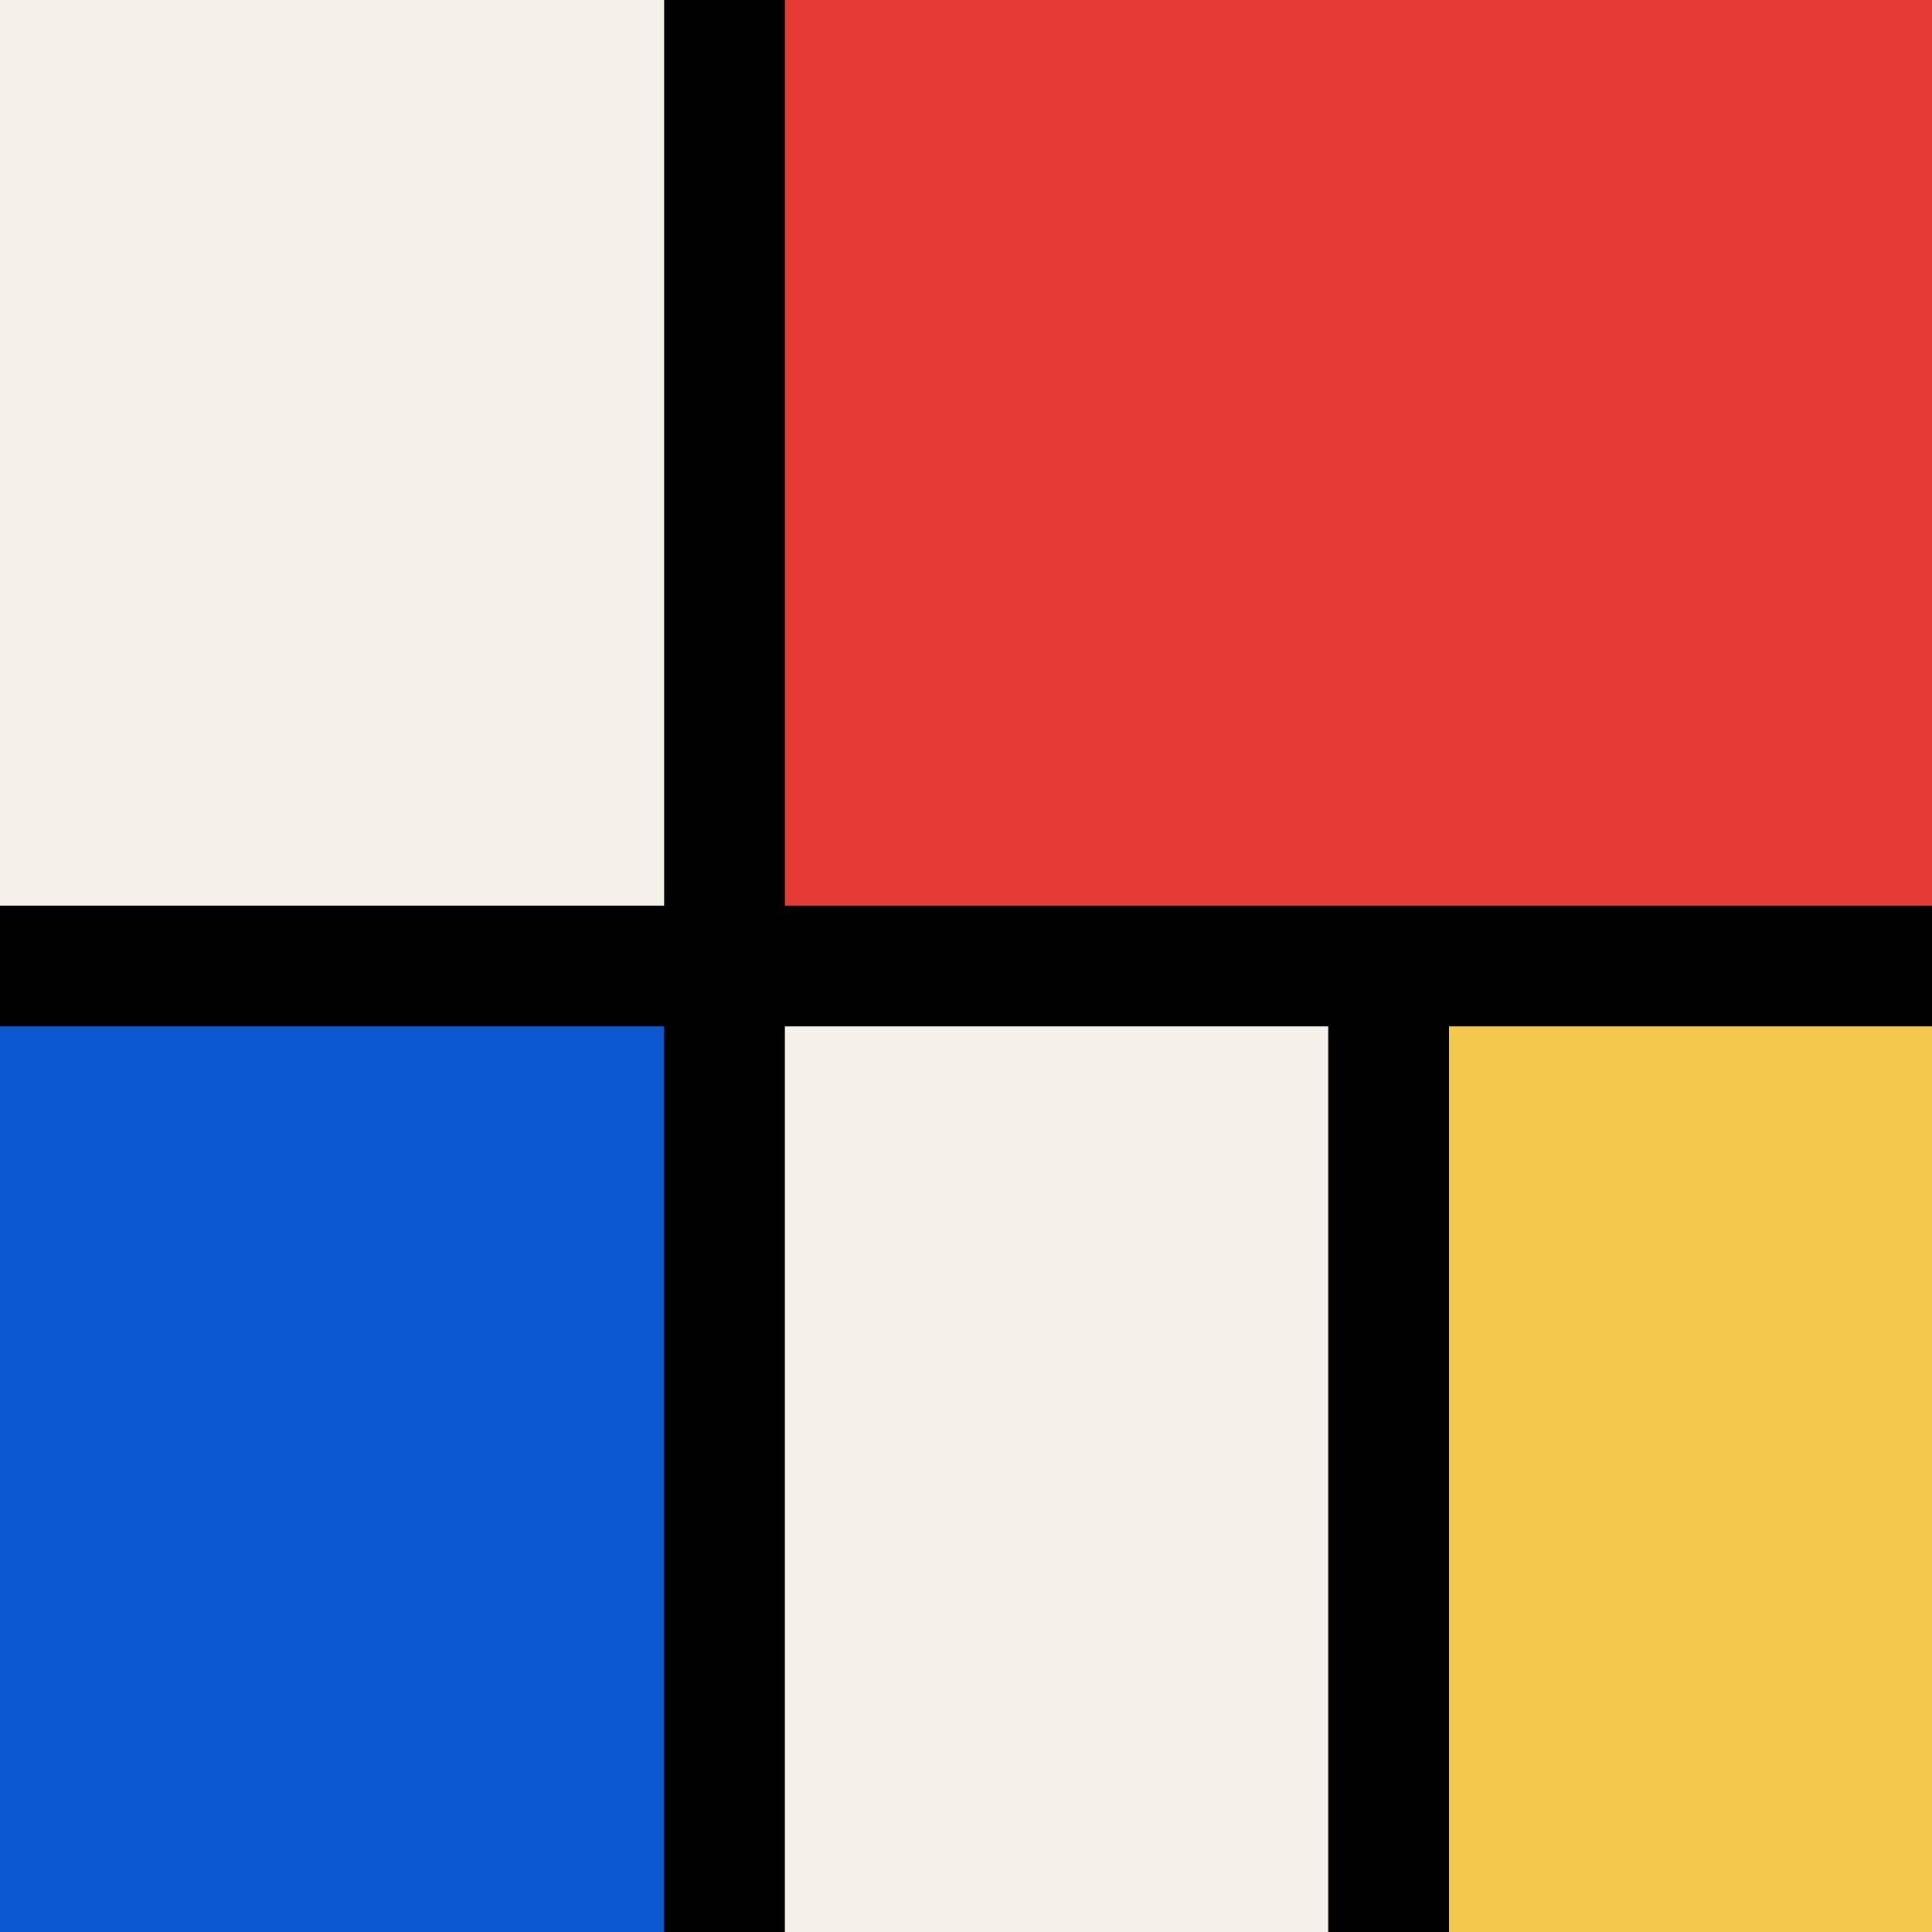
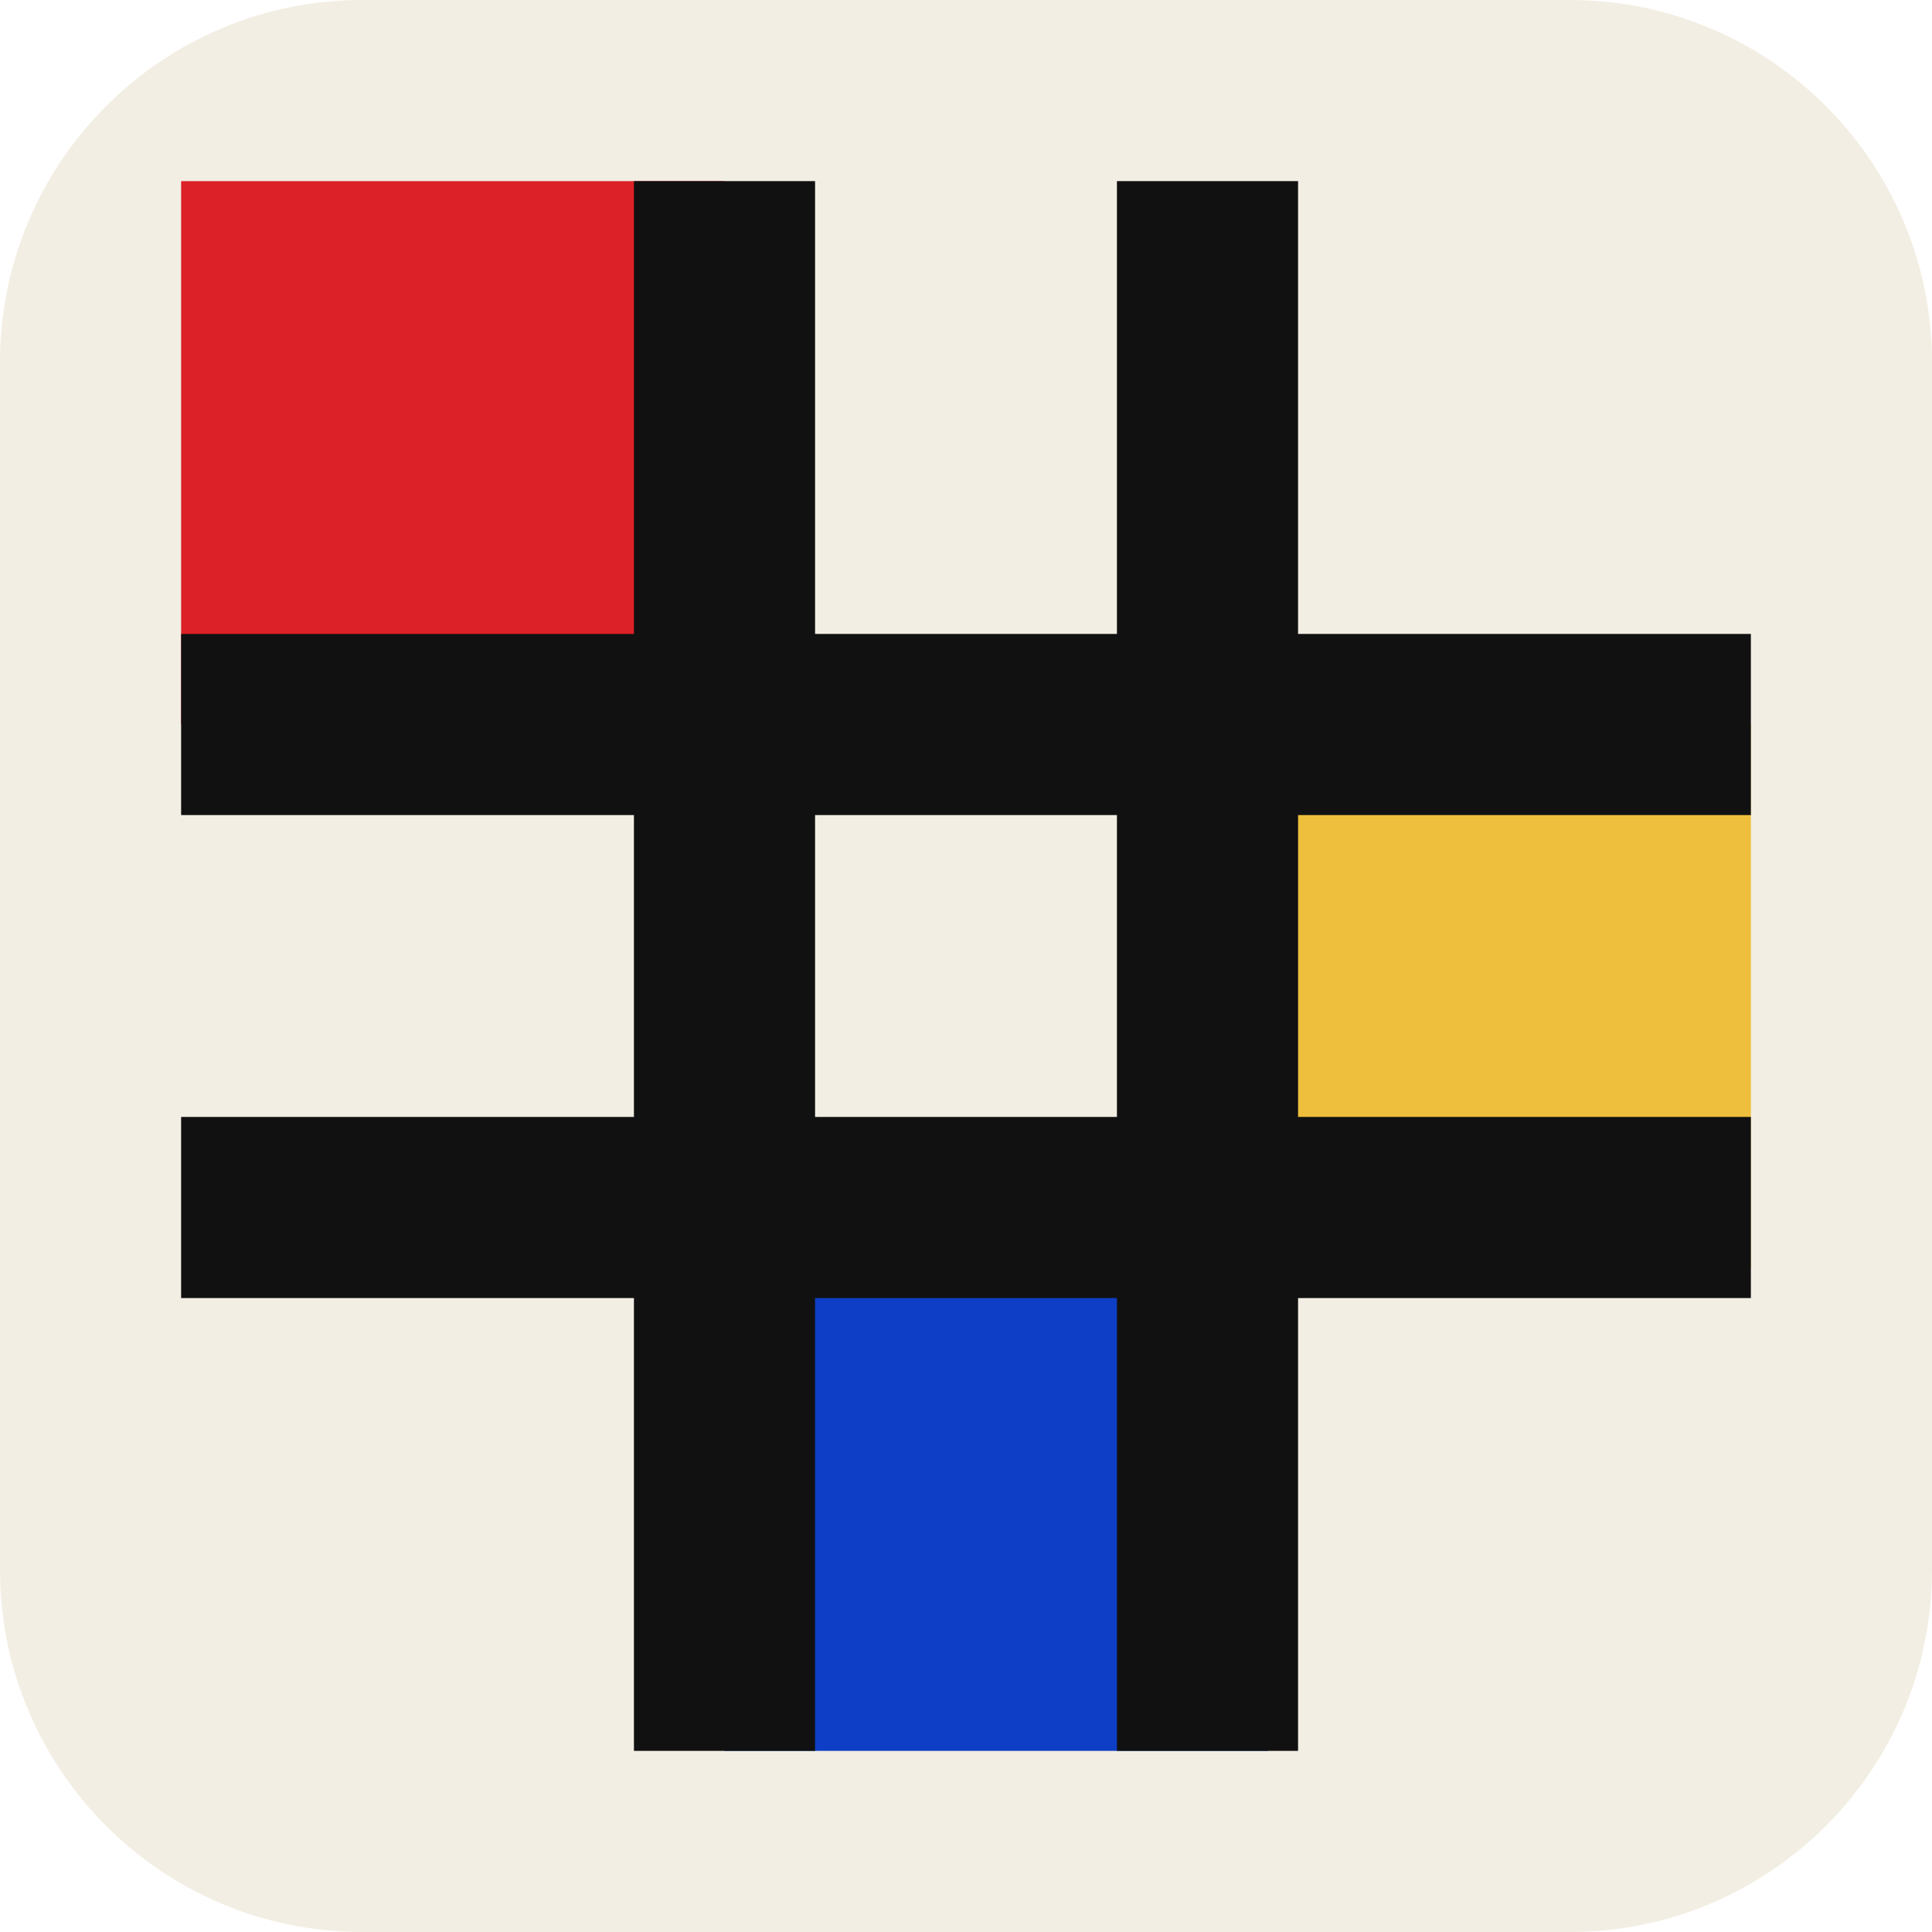
<svg xmlns="http://www.w3.org/2000/svg" viewBox="0 0 32 32">
-   <rect width="32" height="32" fill="#f5f1e8" />
-   <rect width="20" height="16" x="12" fill="#e53935" />
-   <rect width="12" height="16" y="16" fill="#0b57d0" />
-   <rect width="8" height="16" x="24" y="16" fill="#f2c94c" />
-   <g stroke="#000" stroke-width="2">
-     <line x1="0" y1="16" x2="32" y2="16" />
-     <line x1="12" y1="0" x2="12" y2="32" />
-     <line x1="23" y1="16" x2="23" y2="32" />
-   </g>
+   <rect width="32" height="32" fill="#f3eee3" rx="6" />
+   <rect width="9" height="9" x="3" y="3" fill="#dd2128" />
+   <rect width="9" height="9" x="20" y="12" fill="#eebf3c" />
+   <rect width="9" height="9" x="12" y="20" fill="#0d3ec5" />
+   <path stroke="#111" stroke-width="3" d="M12 3v26m8-26v26M3 12h26M3 20h26" />
</svg>
